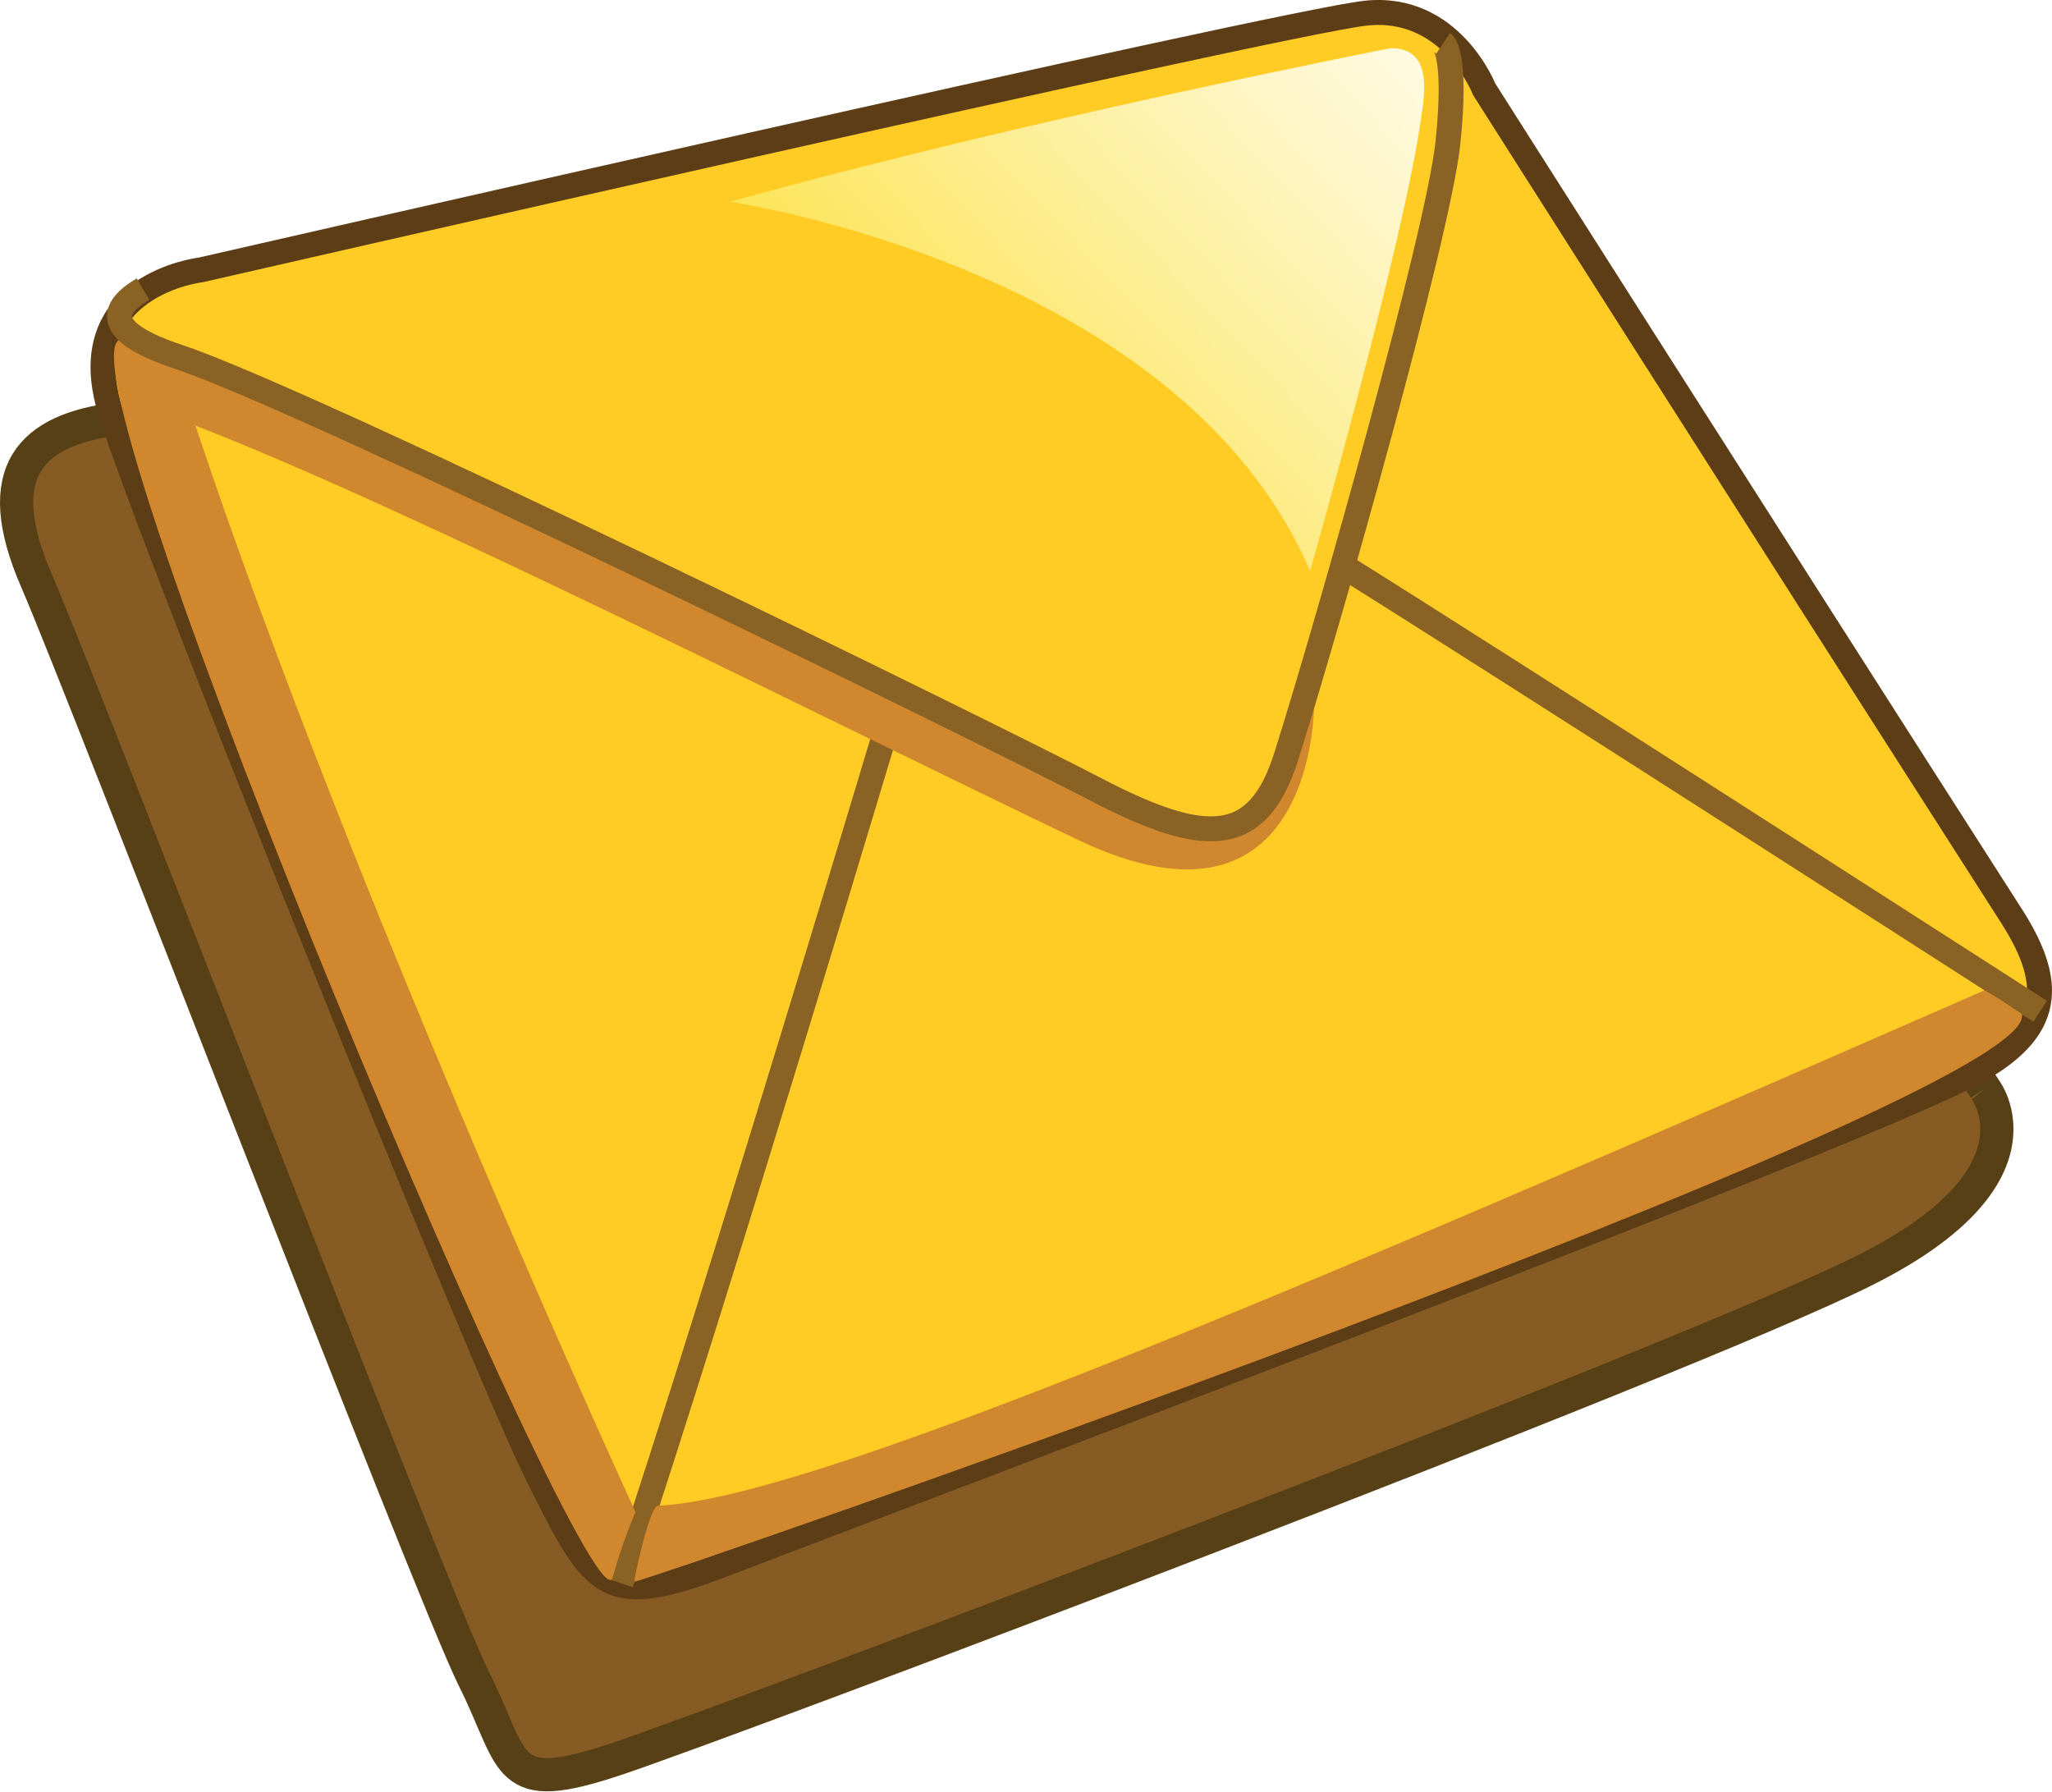
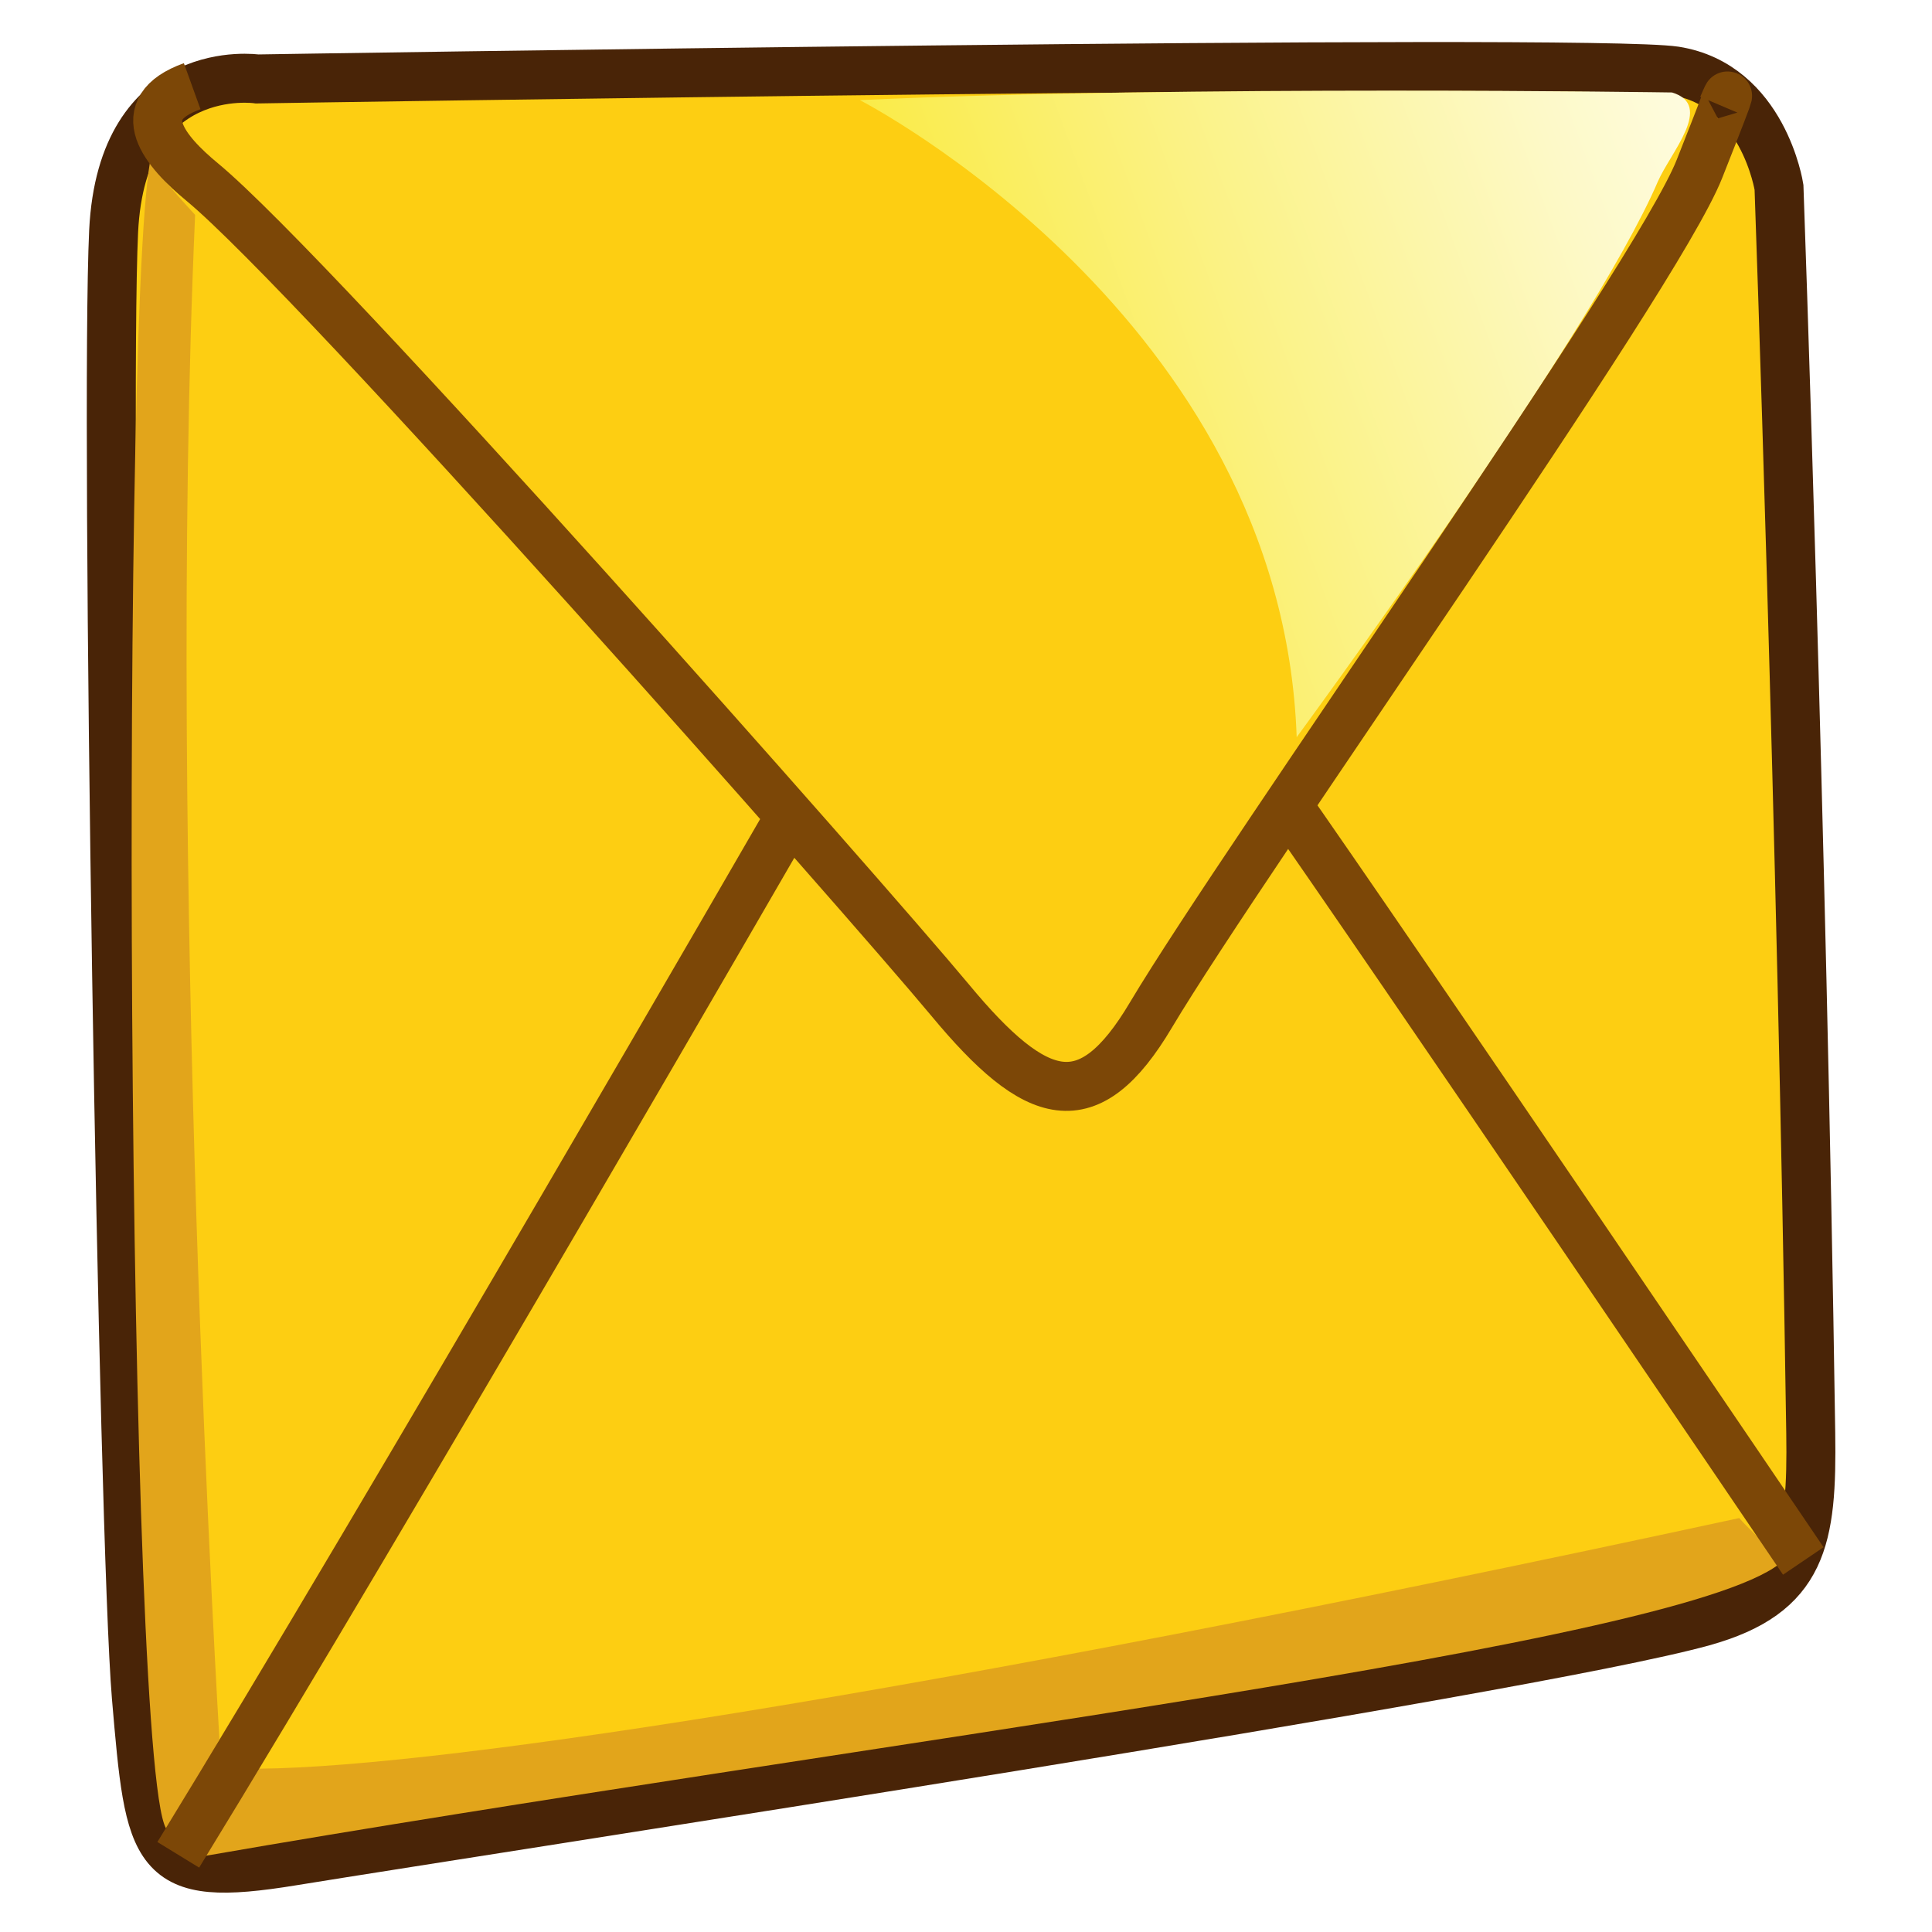
- <svg xmlns="http://www.w3.org/2000/svg" version="1.1" id="Í_xBC__xB2_ã_x5F_1" width="123.445" height="107.753" viewBox="0 0 123.445 107.753" style="overflow:visible;enable-background:new 0 0 123.445 107.753;" xml:space="preserve">
+ <svg xmlns="http://www.w3.org/2000/svg" version="1.1" id="图层_1" width="9.862" height="9.862" viewBox="0 0 9.862 9.862" style="overflow:visible;enable-background:new 0 0 9.862 9.862;" xml:space="preserve">
  <g>
-     <path style="fill:#865C24;stroke:#584016;stroke-width:2;" d="M119.407,65.505c0,0,4.072,5.217-7.146,10.865   c-10.863,5.469-68.329,27.159-75.189,29.443c-6.86,2.289-6.002,0.289-8.577-4.857C25.922,95.81,5.052,41.489,2.191,34.917   c-2.857-6.576-0.315-9.072,4.861-9.721C87.896,15.054,119.407,65.505,119.407,65.505" />
-     <path style="fill:#FECC25;stroke:#5D3D16;stroke-width:1.5;" d="M121.018,55.113C104.722,29.668,89.284,5.367,89.284,5.367   s-2.001-5.145-7.149-4.573c-5.144,0.57-70.041,15.437-70.041,15.437s-7.855,0.899-5.434,8.578   c2.612,8.277,22.301,57.179,25.731,64.04c3.43,6.859,4.003,8.003,11.435,5.145c11.597-4.46,65.252-24.622,74.332-29.16   C123.305,62.259,123.797,59.454,121.018,55.113z" />
-     <path style="fill:none;stroke:#8A6224;stroke-width:1.5;" d="M122.733,60.83c0,0-33.63-21.626-41.92-26.772" />
-     <path style="fill:none;stroke:#8A6224;stroke-width:1.5;" d="M53.938,41.778c0,0-10.577,35.45-16.58,53.459" />
-     <linearGradient id="XMLID_2_" gradientUnits="userSpaceOnUse" x1="1221.925" y1="-5.361" x2="1263.457" y2="33.984" gradientTransform="matrix(-1 0 0 1 1313.481 0)">
+     <path style="fill:#FDCE12;stroke:#492407;stroke-width:0.25;" d="M9.243,7.314C9.197,4.188,9.081,0.956,9.081,0.956   S9.001,0.433,8.55,0.362C8.097,0.294,1.313,0.403,1.313,0.403S0.623,0.301,0.58,1.181C0.535,2.129,0.627,7.842,0.696,8.662   C0.766,9.479,0.777,9.617,1.493,9.5c1.121-0.182,6.289-0.969,7.2-1.222C9.206,8.135,9.251,7.856,9.243,7.314z" />
+     <linearGradient id="XMLID_2_" gradientUnits="userSpaceOnUse" x1="946.476" y1="-2.542" x2="952.211" y2="2.892" gradientTransform="matrix(-0.6942 -0.2091 -0.2641 0.8785 665.8711 199.6419)">
      <stop offset="0" style="stop-color:#FFFFFF" />
-       <stop offset="0.111" style="stop-color:#FFFDEF" />
-       <stop offset="0.327" style="stop-color:#FEF6C7" />
-       <stop offset="0.626" style="stop-color:#FDEC85" />
-       <stop offset="0.993" style="stop-color:#FBDD2C" />
-       <stop offset="1" style="stop-color:#FBDD2A" />
+       <stop offset="0.103" style="stop-color:#FFFDEF" />
+       <stop offset="0.304" style="stop-color:#FDF9C7" />
+       <stop offset="0.581" style="stop-color:#FBF285" />
+       <stop offset="0.922" style="stop-color:#F9E82C" />
+       <stop offset="1" style="stop-color:#F8E616" />
    </linearGradient>
-     <path style="fill:url(#XMLID_2_);" d="M83.671,2.896c0,0-21.775,4.242-39.754,9.242c0,0,27.063,3.938,34.894,22.207   c0,0,5.577-19.525,6.669-27.165C85.688,5.721,86.244,2.896,83.671,2.896z" />
-     <path style="fill:#D0872D;" d="M119.37,59.575c-43.753,19.152-70.953,30.625-79.828,31c-0.529,0.266-1.438,4.563-1.375,4.563   c0.479,0.084,84.478-29,83.468-34.109C121.706,61.086,120.547,60.18,119.37,59.575z" />
-     <path style="fill:#D0872D;" d="M7.167,20.45c0,0,1.573,0.934,3.5,1.813C19.864,51.076,38.229,90.95,38.229,90.95   s-0.813,1.875-1.375,3.938C35.662,98.855,3.354,22.388,7.167,20.45z" />
-     <path style="fill:#D0872D;" d="M79.042,42.263c-2.625,7.813-1.947,11.733-19.9,2.27C28.968,28.626,19.117,25.52,10.667,22.075   c-4.784-1.951-2.187,0.606,0.738,3.391c13.081,5.009,38.271,17.814,53.44,25.051C79.259,57.392,79.087,42.13,79.042,42.263z" />
-     <path style="fill:none;stroke:#8A6224;stroke-width:1.5;" d="M86.816,2.61c0,0,0.857,0.57,0.286,6.002   c-0.573,5.432-7.106,28.603-9.721,36.88c-1.715,5.43-4.861,5.43-11.438,2c-6.573-3.429-47.267-23.382-55.176-26.015   c-2.573-0.855-5.324-2.237-2.16-4.084" />
+     <path style="fill:url(#XMLID_2_);" d="M8.535,0.472c0,0-2.469-0.038-4.146,0.039c0,0,2.155,1.106,2.23,3.252   c0,0,1.507-2.049,1.843-2.835C8.527,0.778,8.751,0.537,8.535,0.472z" />
+     <path style="fill:#E2A51B;" d="M8.878,7.749C4.579,8.679,2.08,9.043,1.244,9.028c0.083,0.015-0.205,0.445-0.2,0.446   c3.334-0.58,7.631-1.081,8.063-1.512C9.111,7.969,8.96,7.842,8.878,7.749z" />
+     <path style="fill:#E2A51B;" d="M0.765,0.831c0,0,0.099,0.123,0.231,0.266C0.849,4.404,1.12,8.878,1.12,8.878   S0.991,9.126,0.878,9.331C0.651,9.723,0.609,1.745,0.765,0.831z" />
+     <path style="fill:none;stroke:#7C4707;stroke-width:0.25;" d="M8.794,0.543c0,0,0.105-0.247-0.119,0.319   c-0.222,0.564-2.313,3.503-2.8,4.319C5.557,5.717,5.291,5.637,4.849,5.104C4.406,4.572,1.615,1.412,1.033,0.93   c-0.189-0.156-0.376-0.373-0.052-0.49" />
+     <path style="fill:none;stroke:#7C4707;stroke-width:0.25;" d="M4.02,4.189c0,0-2.027,3.512-3.11,5.279" />
+     <path style="fill:none;stroke:#7C4707;stroke-width:0.25;" d="M9.205,7.968c0,0-2.141-3.16-2.675-3.918" />
  </g>
+   <rect style="fill:none;" width="9.862" height="9.862" />
</svg>
